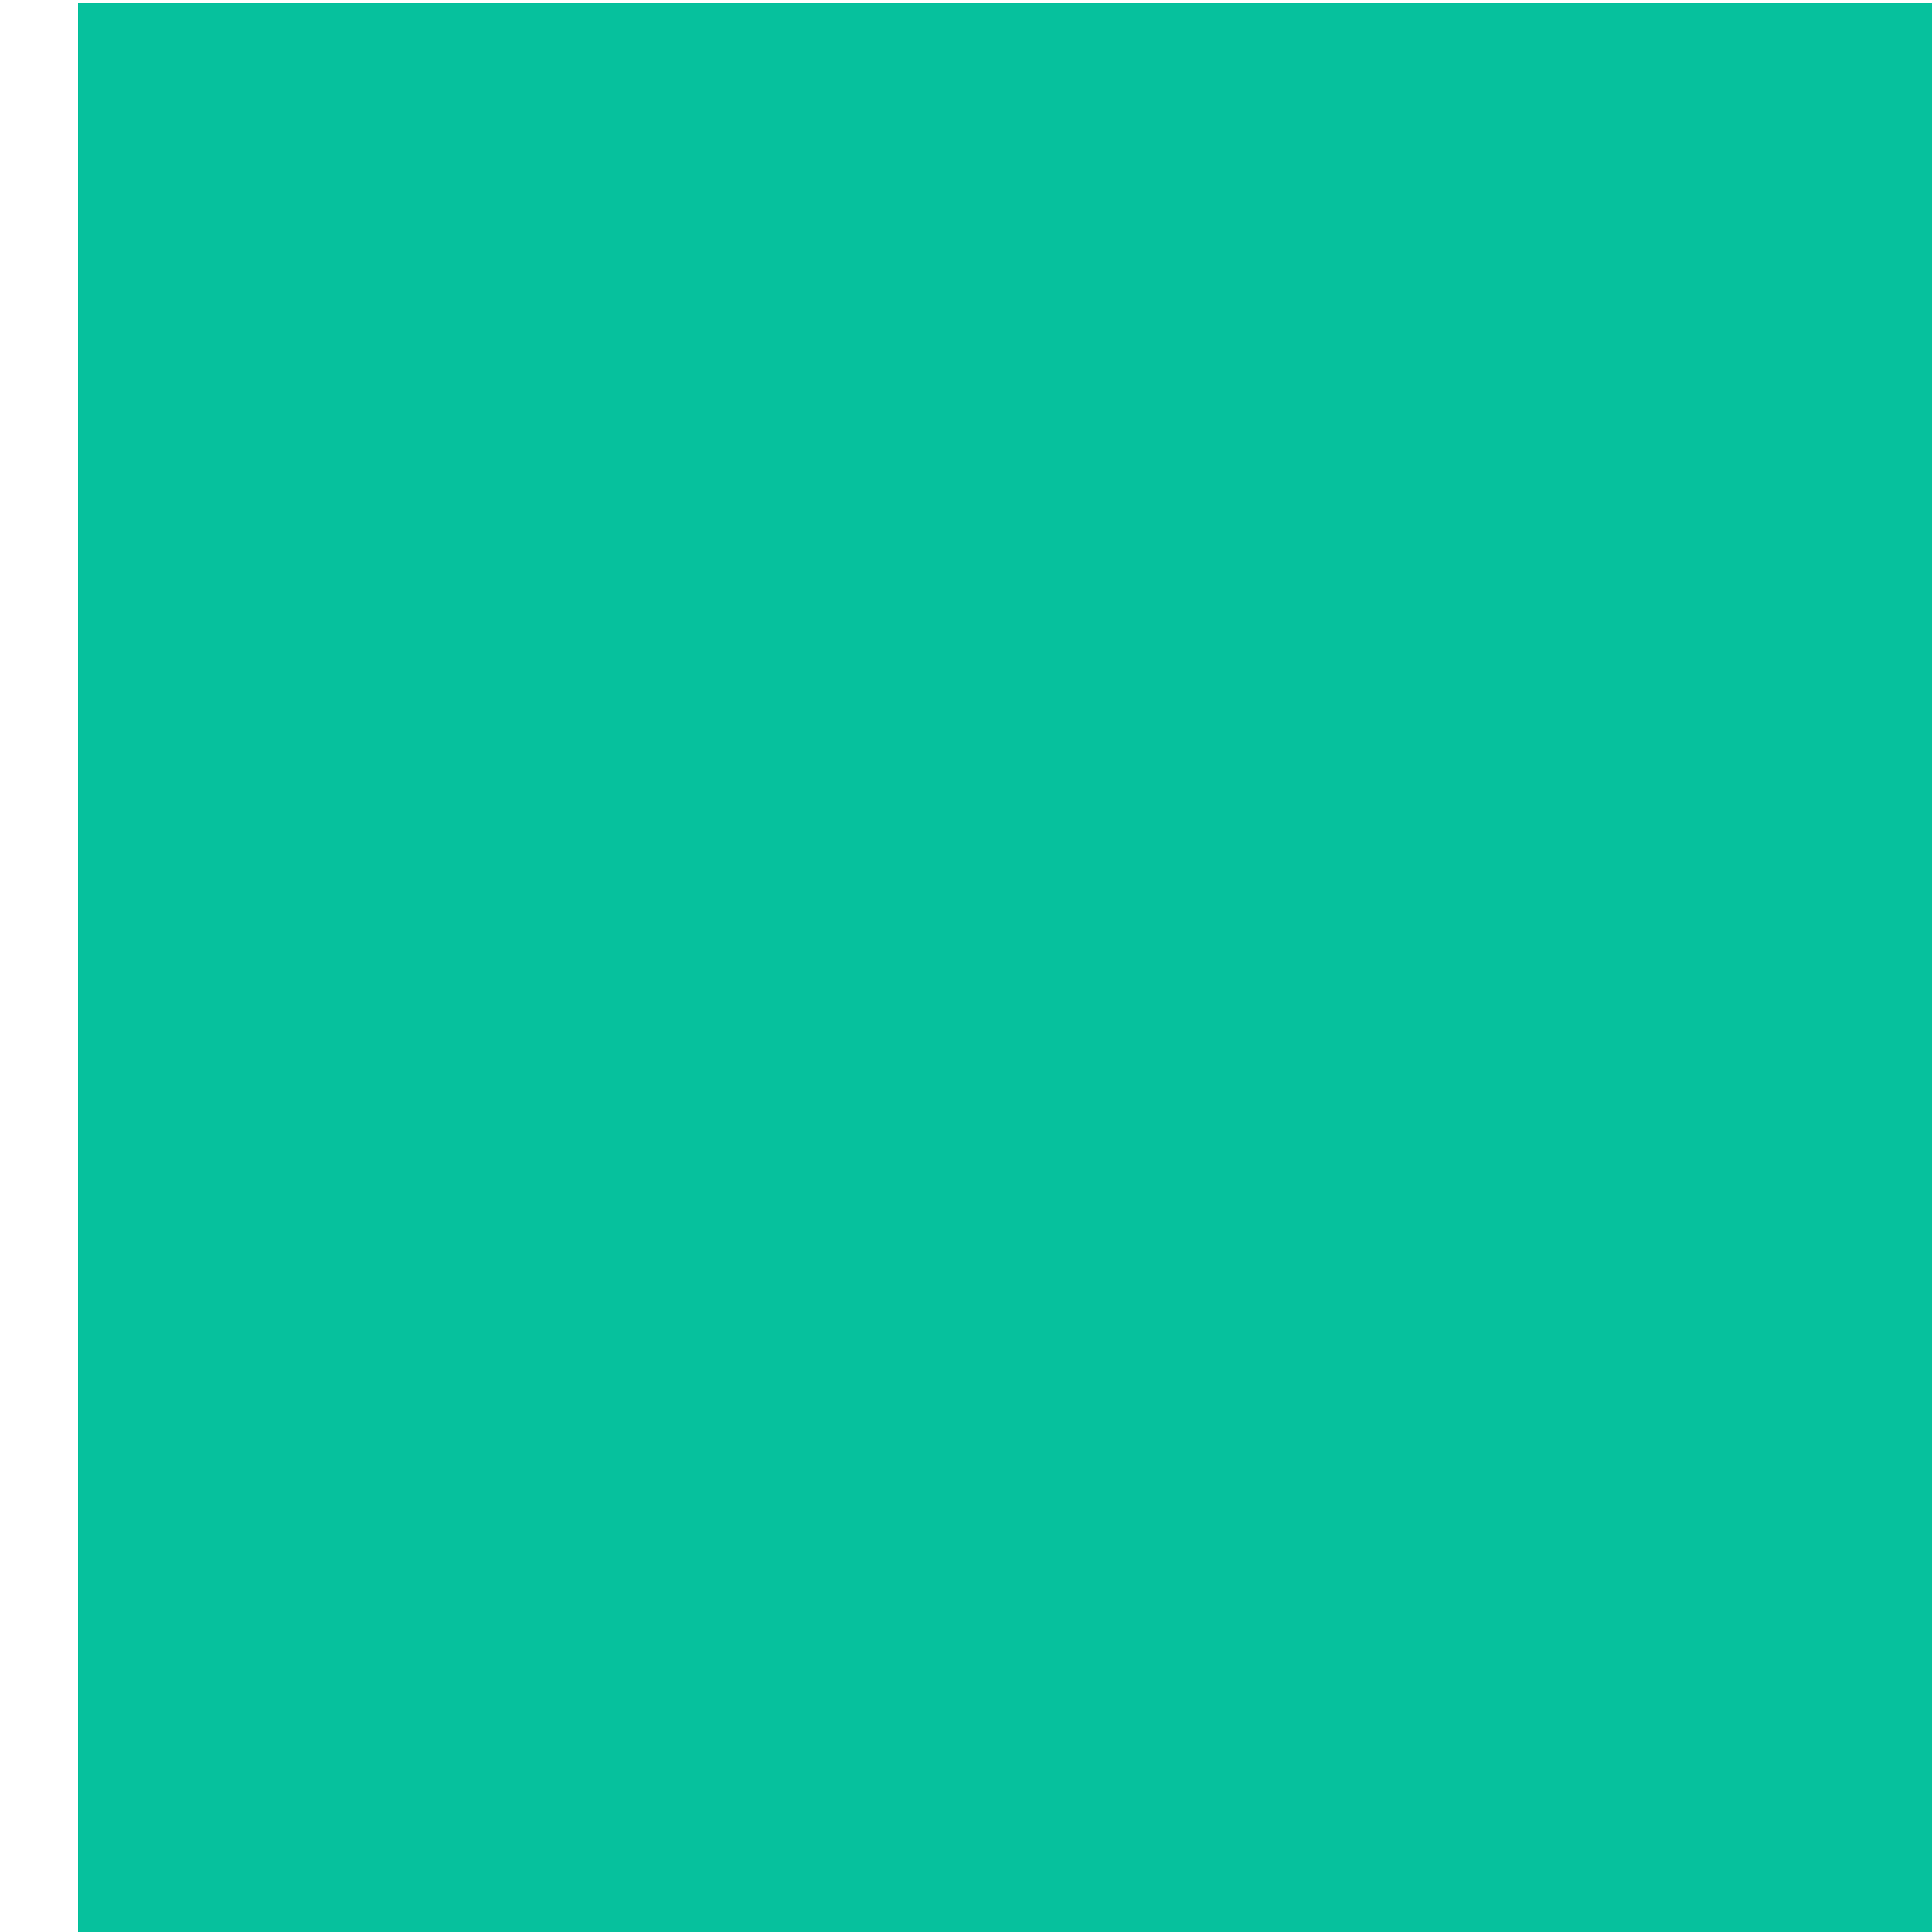
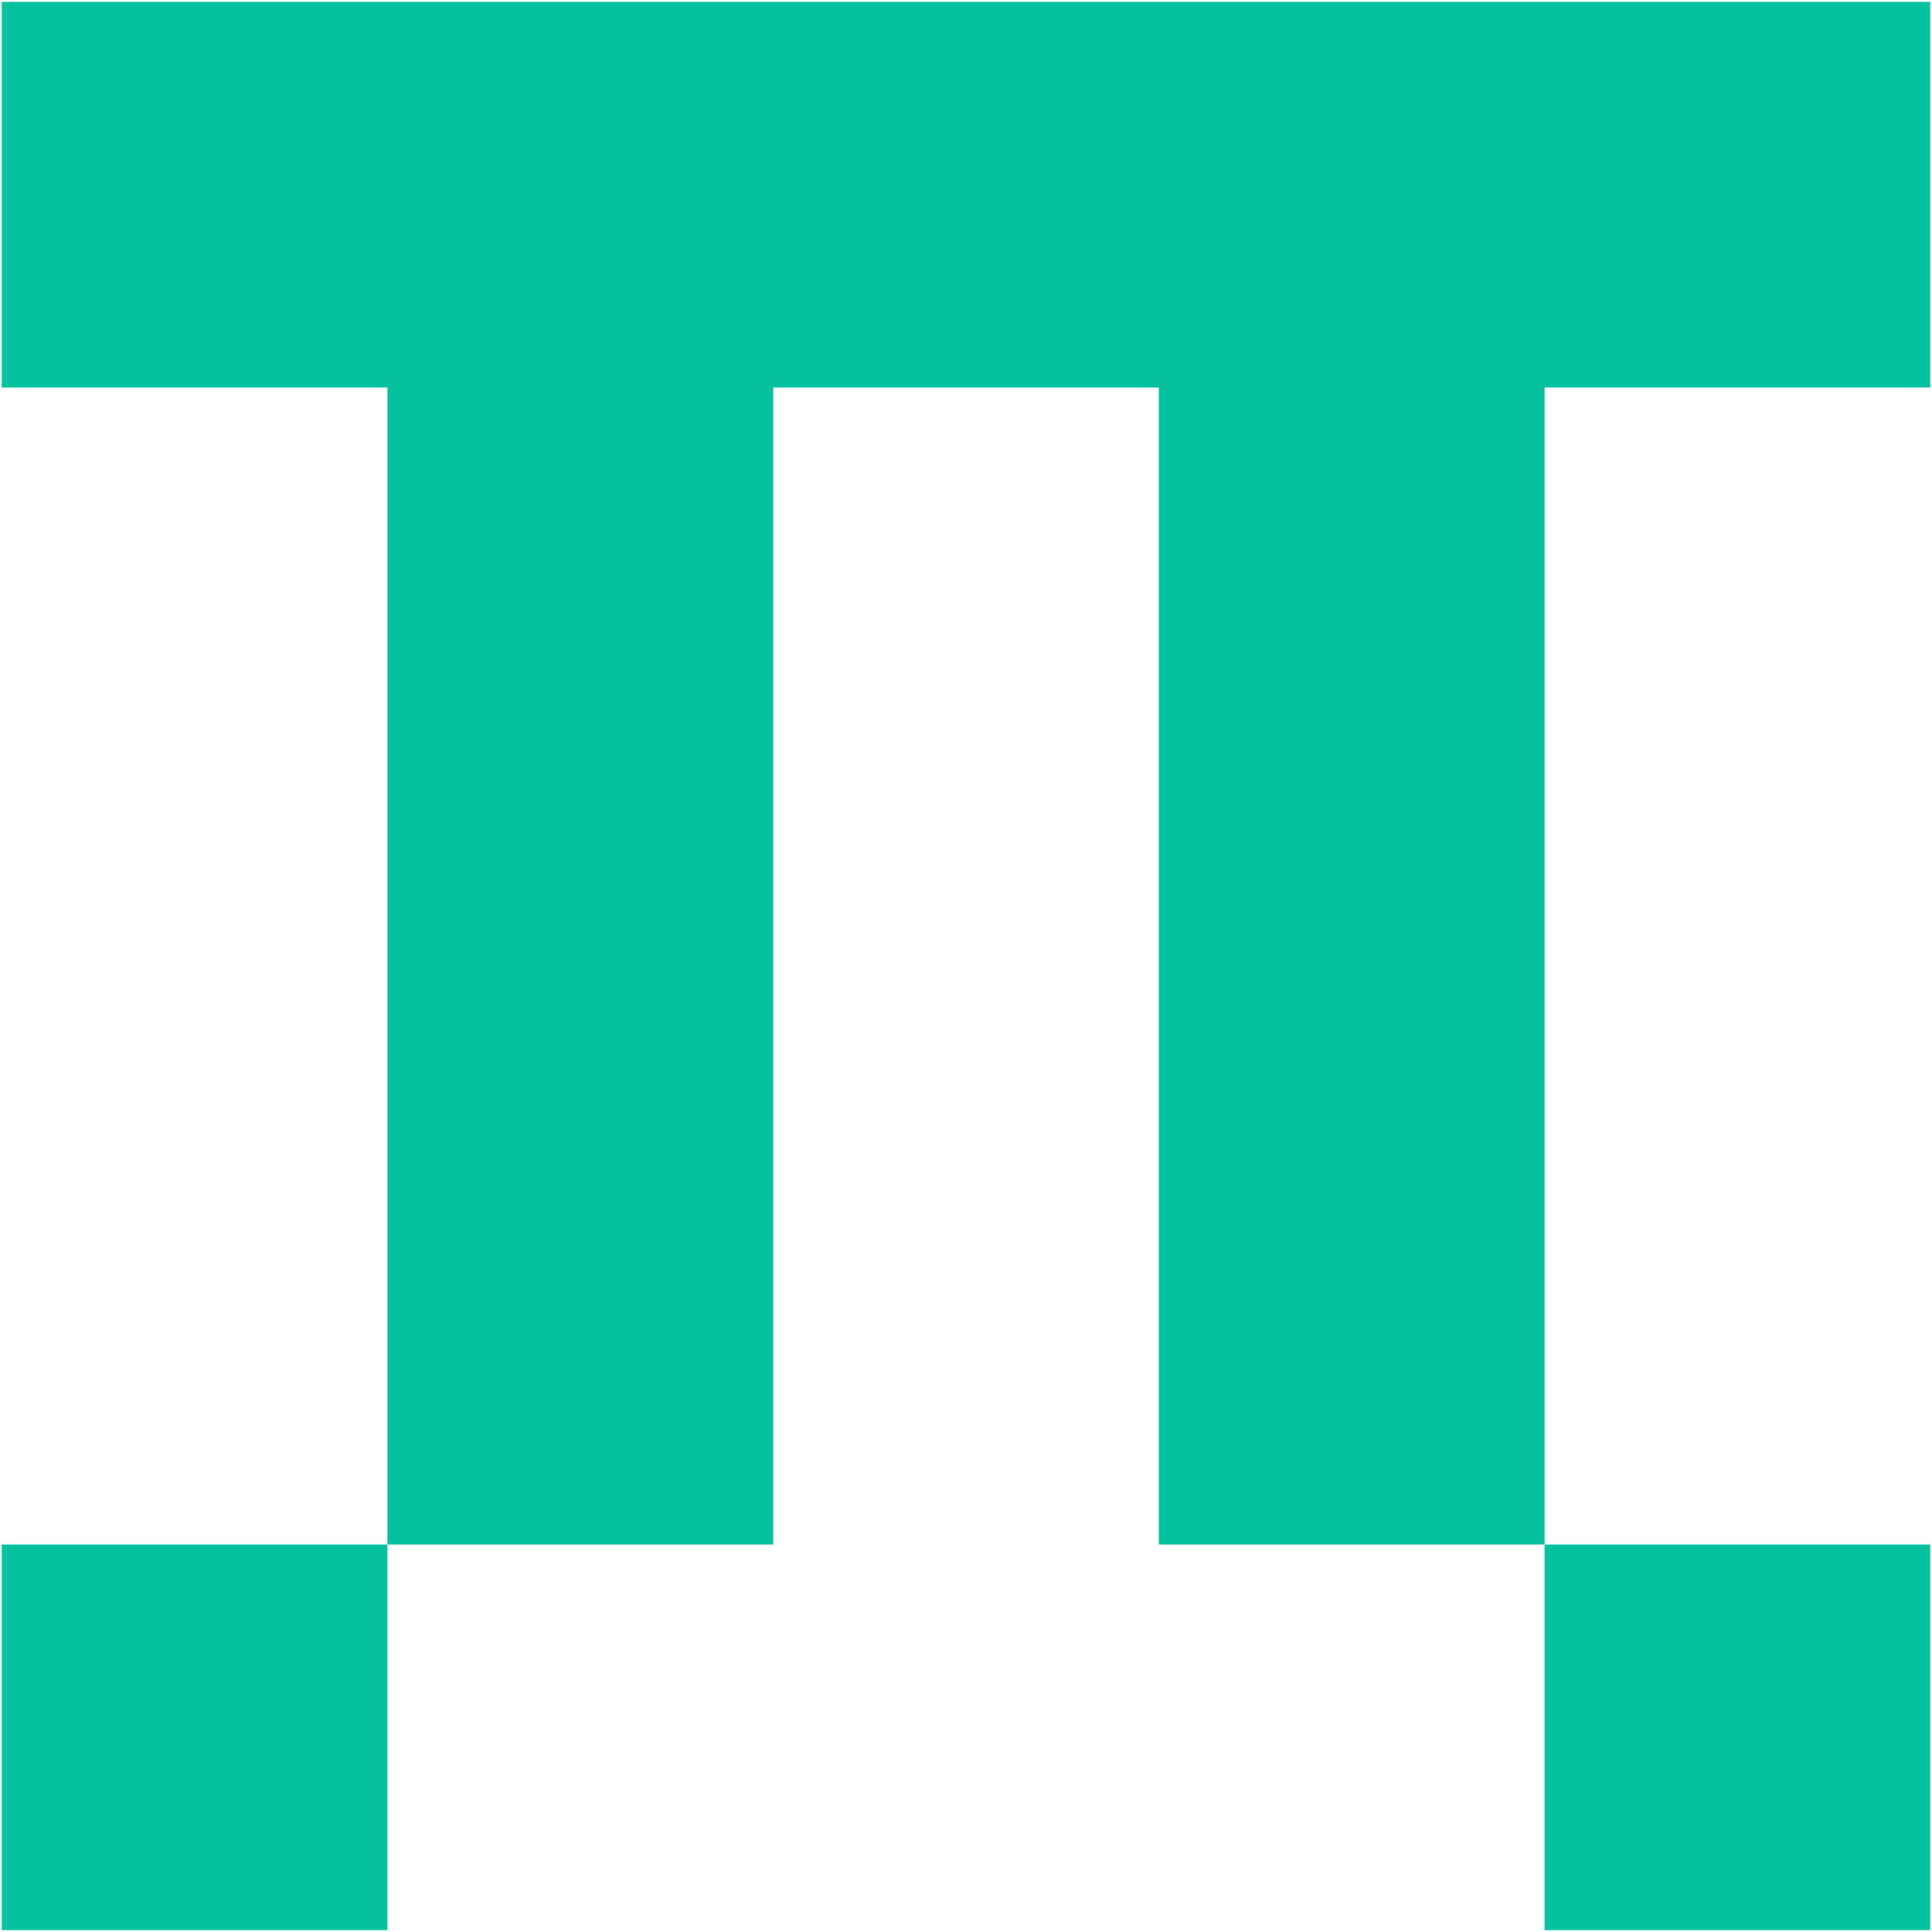
- <svg xmlns="http://www.w3.org/2000/svg" width="24" height="24" viewBox="0 0 24 24" fill="none">
+ <svg xmlns="http://www.w3.org/2000/svg" width="24" height="24" viewBox="0 0 1076 1074" fill="none">
  <path d="M215.781 859.177H0.969V1073.96H215.781V859.177Z" fill="#06C19D" />
  <path d="M1075.03 859.177H860.219V1073.96H1075.03V859.177Z" fill="#06C19D" />
  <path d="M1075.03 214.823V0.038H0.969V214.823H215.781V859.177H430.594V214.823H645.406V859.177H860.219V214.823H1075.03Z" fill="#06C19D" />
</svg>
